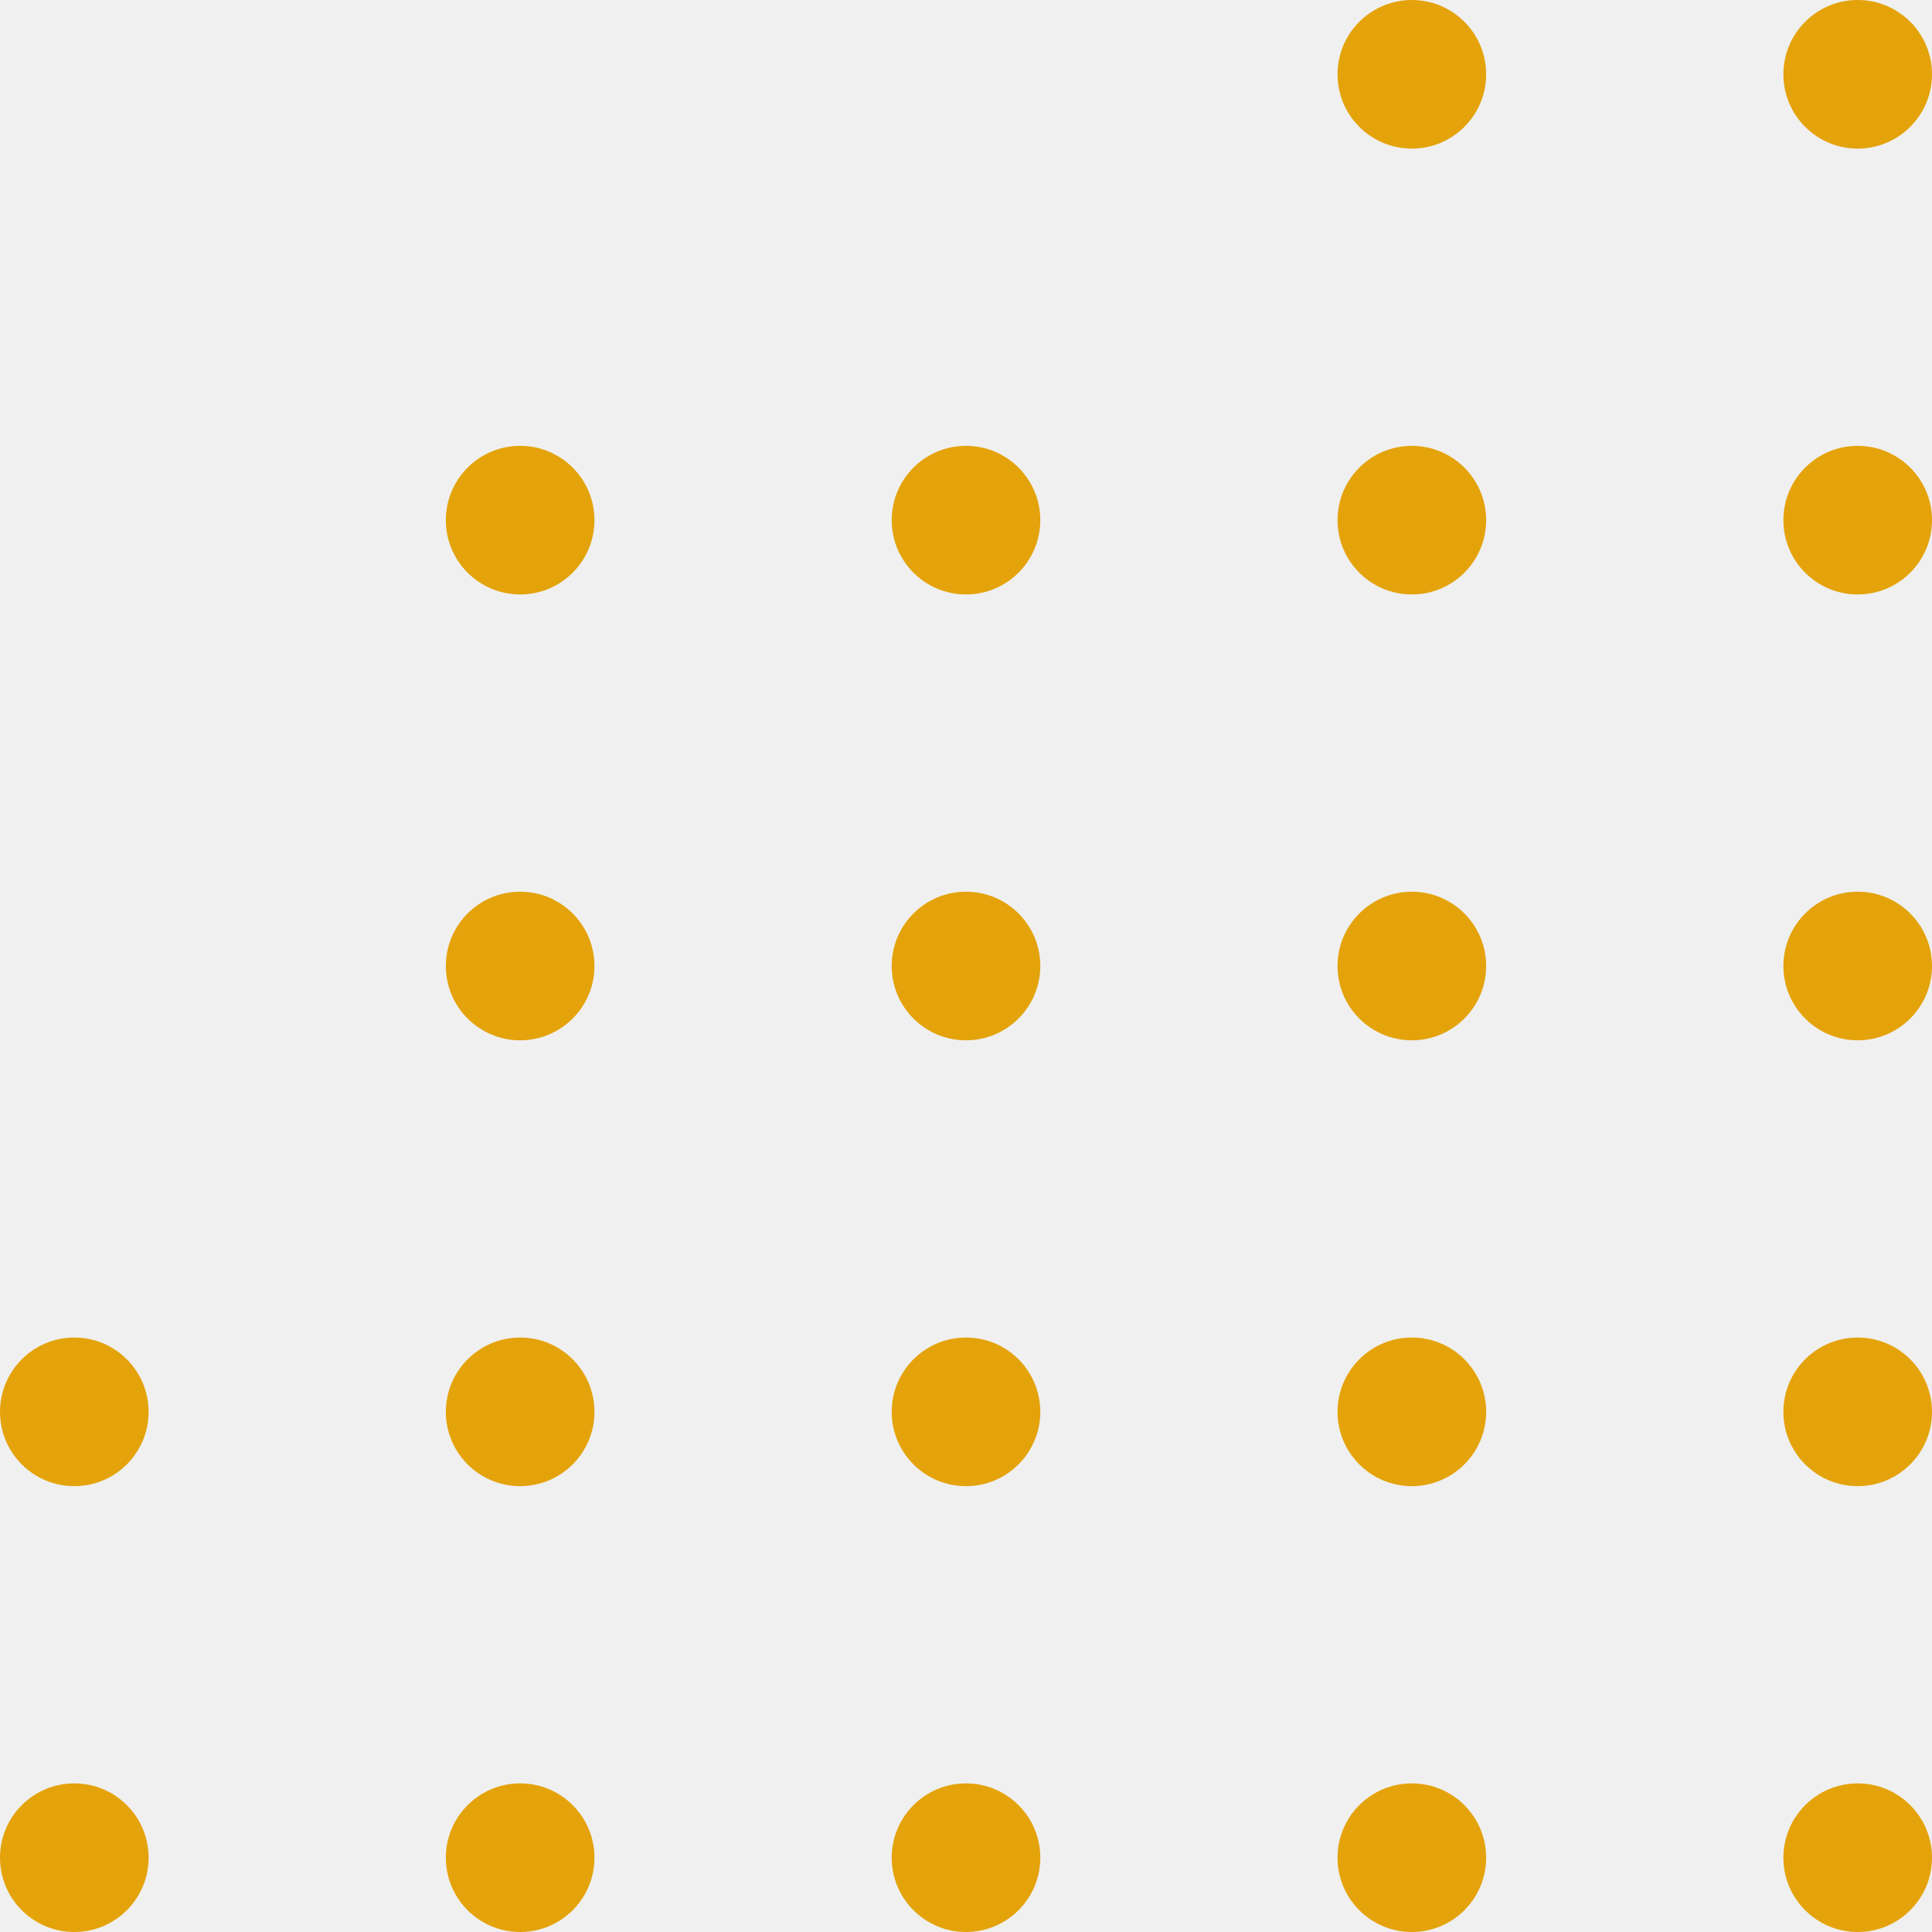
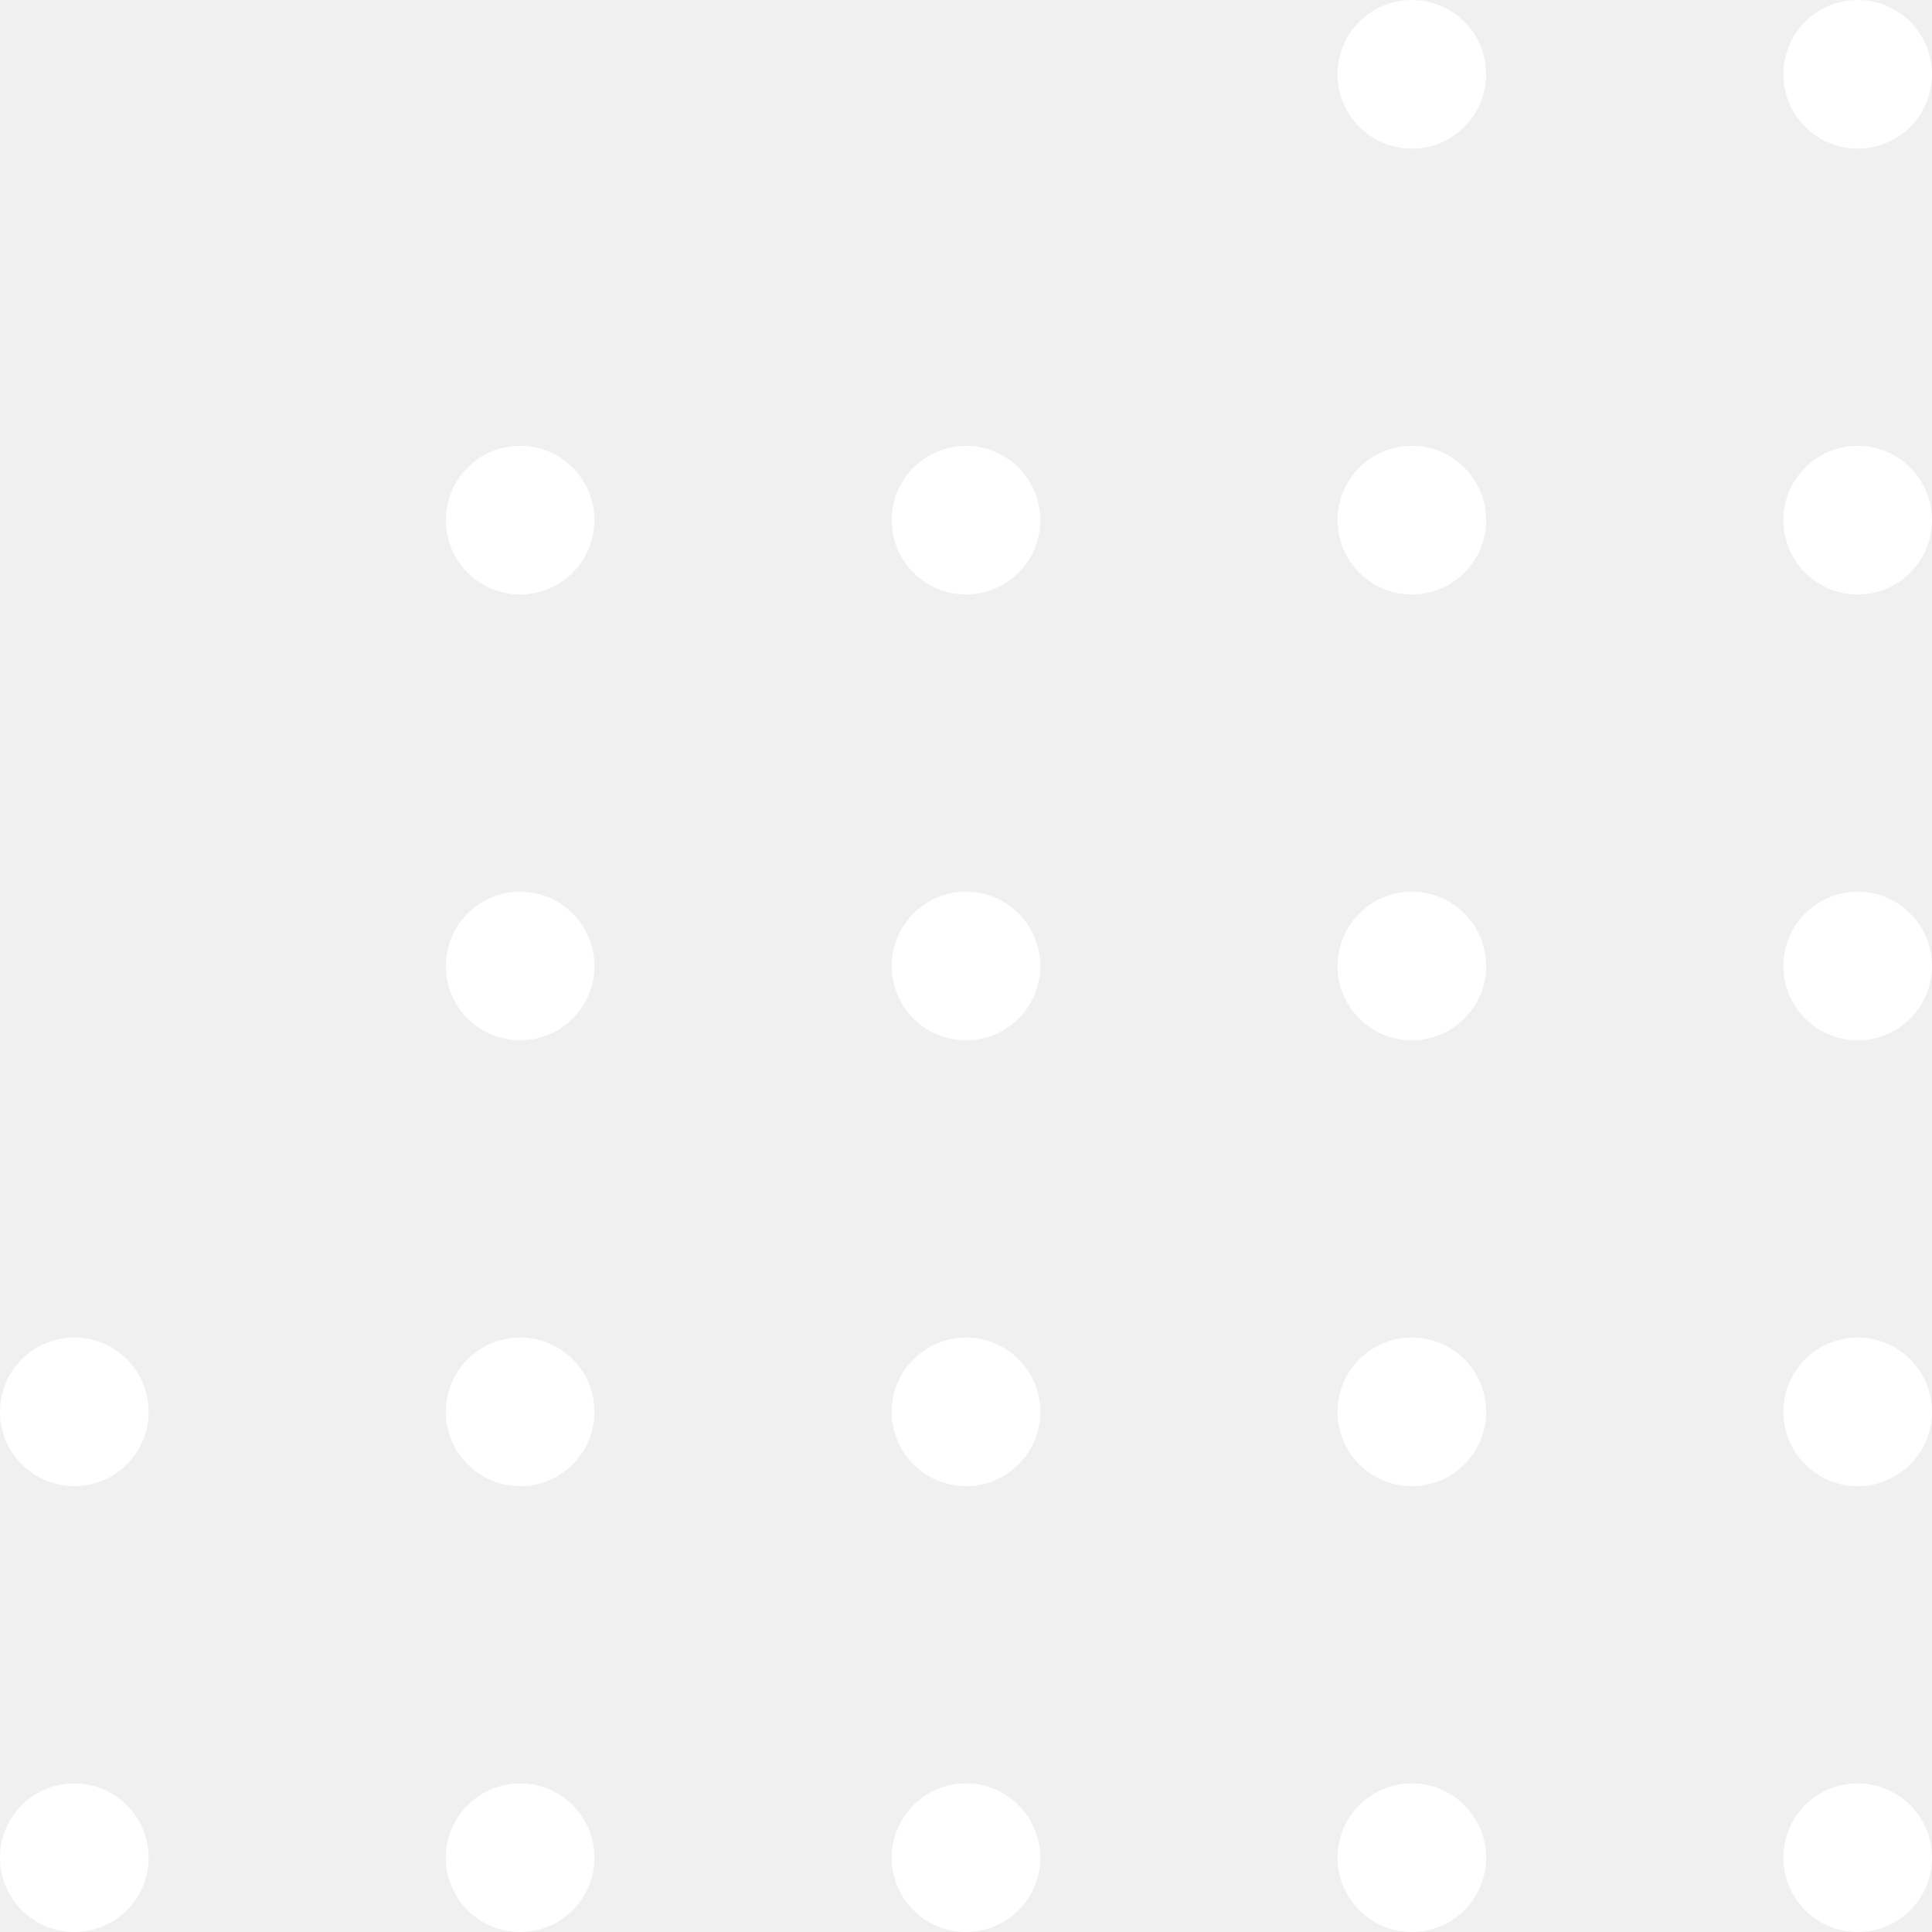
<svg xmlns="http://www.w3.org/2000/svg" width="52" height="52" fill="none">
-   <path d="M38 4a2 2 0 1 0 0-4 2 2 0 0 0 0 4Zm12 0a2 2 0 1 0 0-4 2 2 0 0 0 0 4ZM14 16a2 2 0 1 0 0-4 2 2 0 0 0 0 4Zm12 0a2 2 0 1 0 0-4 2 2 0 0 0 0 4Zm12 0a2 2 0 1 0 0-4 2 2 0 0 0 0 4Zm12 0a2 2 0 1 0 0-4 2 2 0 0 0 0 4ZM14 28a2 2 0 1 0 0-4 2 2 0 0 0 0 4Zm12 0a2 2 0 1 0 0-4 2 2 0 0 0 0 4Zm12 0a2 2 0 1 0 0-4 2 2 0 0 0 0 4Zm12 0a2 2 0 1 0 0-4 2 2 0 0 0 0 4ZM2 40a2 2 0 1 0 0-4 2 2 0 0 0 0 4Zm12 0a2 2 0 1 0 0-4 2 2 0 0 0 0 4Zm12 0a2 2 0 1 0 0-4 2 2 0 0 0 0 4Zm12 0a2 2 0 1 0 0-4 2 2 0 0 0 0 4Zm12 0a2 2 0 1 0 0-4 2 2 0 0 0 0 4ZM2 52a2 2 0 1 0 0-4 2 2 0 0 0 0 4Zm12 0a2 2 0 1 0 0-4 2 2 0 0 0 0 4Zm12 0a2 2 0 1 0 0-4 2 2 0 0 0 0 4Zm12 0a2 2 0 1 0 0-4 2 2 0 0 0 0 4Zm12 0a2 2 0 1 0 0-4 2 2 0 0 0 0 4Z" fill="#E4A30B" />
+   <path d="M38 4a2 2 0 1 0 0-4 2 2 0 0 0 0 4Zm12 0a2 2 0 1 0 0-4 2 2 0 0 0 0 4ZM14 16a2 2 0 1 0 0-4 2 2 0 0 0 0 4Zm12 0a2 2 0 1 0 0-4 2 2 0 0 0 0 4Zm12 0a2 2 0 1 0 0-4 2 2 0 0 0 0 4Zm12 0a2 2 0 1 0 0-4 2 2 0 0 0 0 4ZM14 28a2 2 0 1 0 0-4 2 2 0 0 0 0 4Zm12 0a2 2 0 1 0 0-4 2 2 0 0 0 0 4Zm12 0a2 2 0 1 0 0-4 2 2 0 0 0 0 4Zm12 0a2 2 0 1 0 0-4 2 2 0 0 0 0 4ZM2 40a2 2 0 1 0 0-4 2 2 0 0 0 0 4Zm12 0a2 2 0 1 0 0-4 2 2 0 0 0 0 4Zm12 0a2 2 0 1 0 0-4 2 2 0 0 0 0 4Zm12 0a2 2 0 1 0 0-4 2 2 0 0 0 0 4Zm12 0a2 2 0 1 0 0-4 2 2 0 0 0 0 4ZM2 52a2 2 0 1 0 0-4 2 2 0 0 0 0 4Zm12 0a2 2 0 1 0 0-4 2 2 0 0 0 0 4Zm12 0a2 2 0 1 0 0-4 2 2 0 0 0 0 4Zm12 0a2 2 0 1 0 0-4 2 2 0 0 0 0 4Zm12 0a2 2 0 1 0 0-4 2 2 0 0 0 0 4Z" fill="#ffffff" />
</svg>
